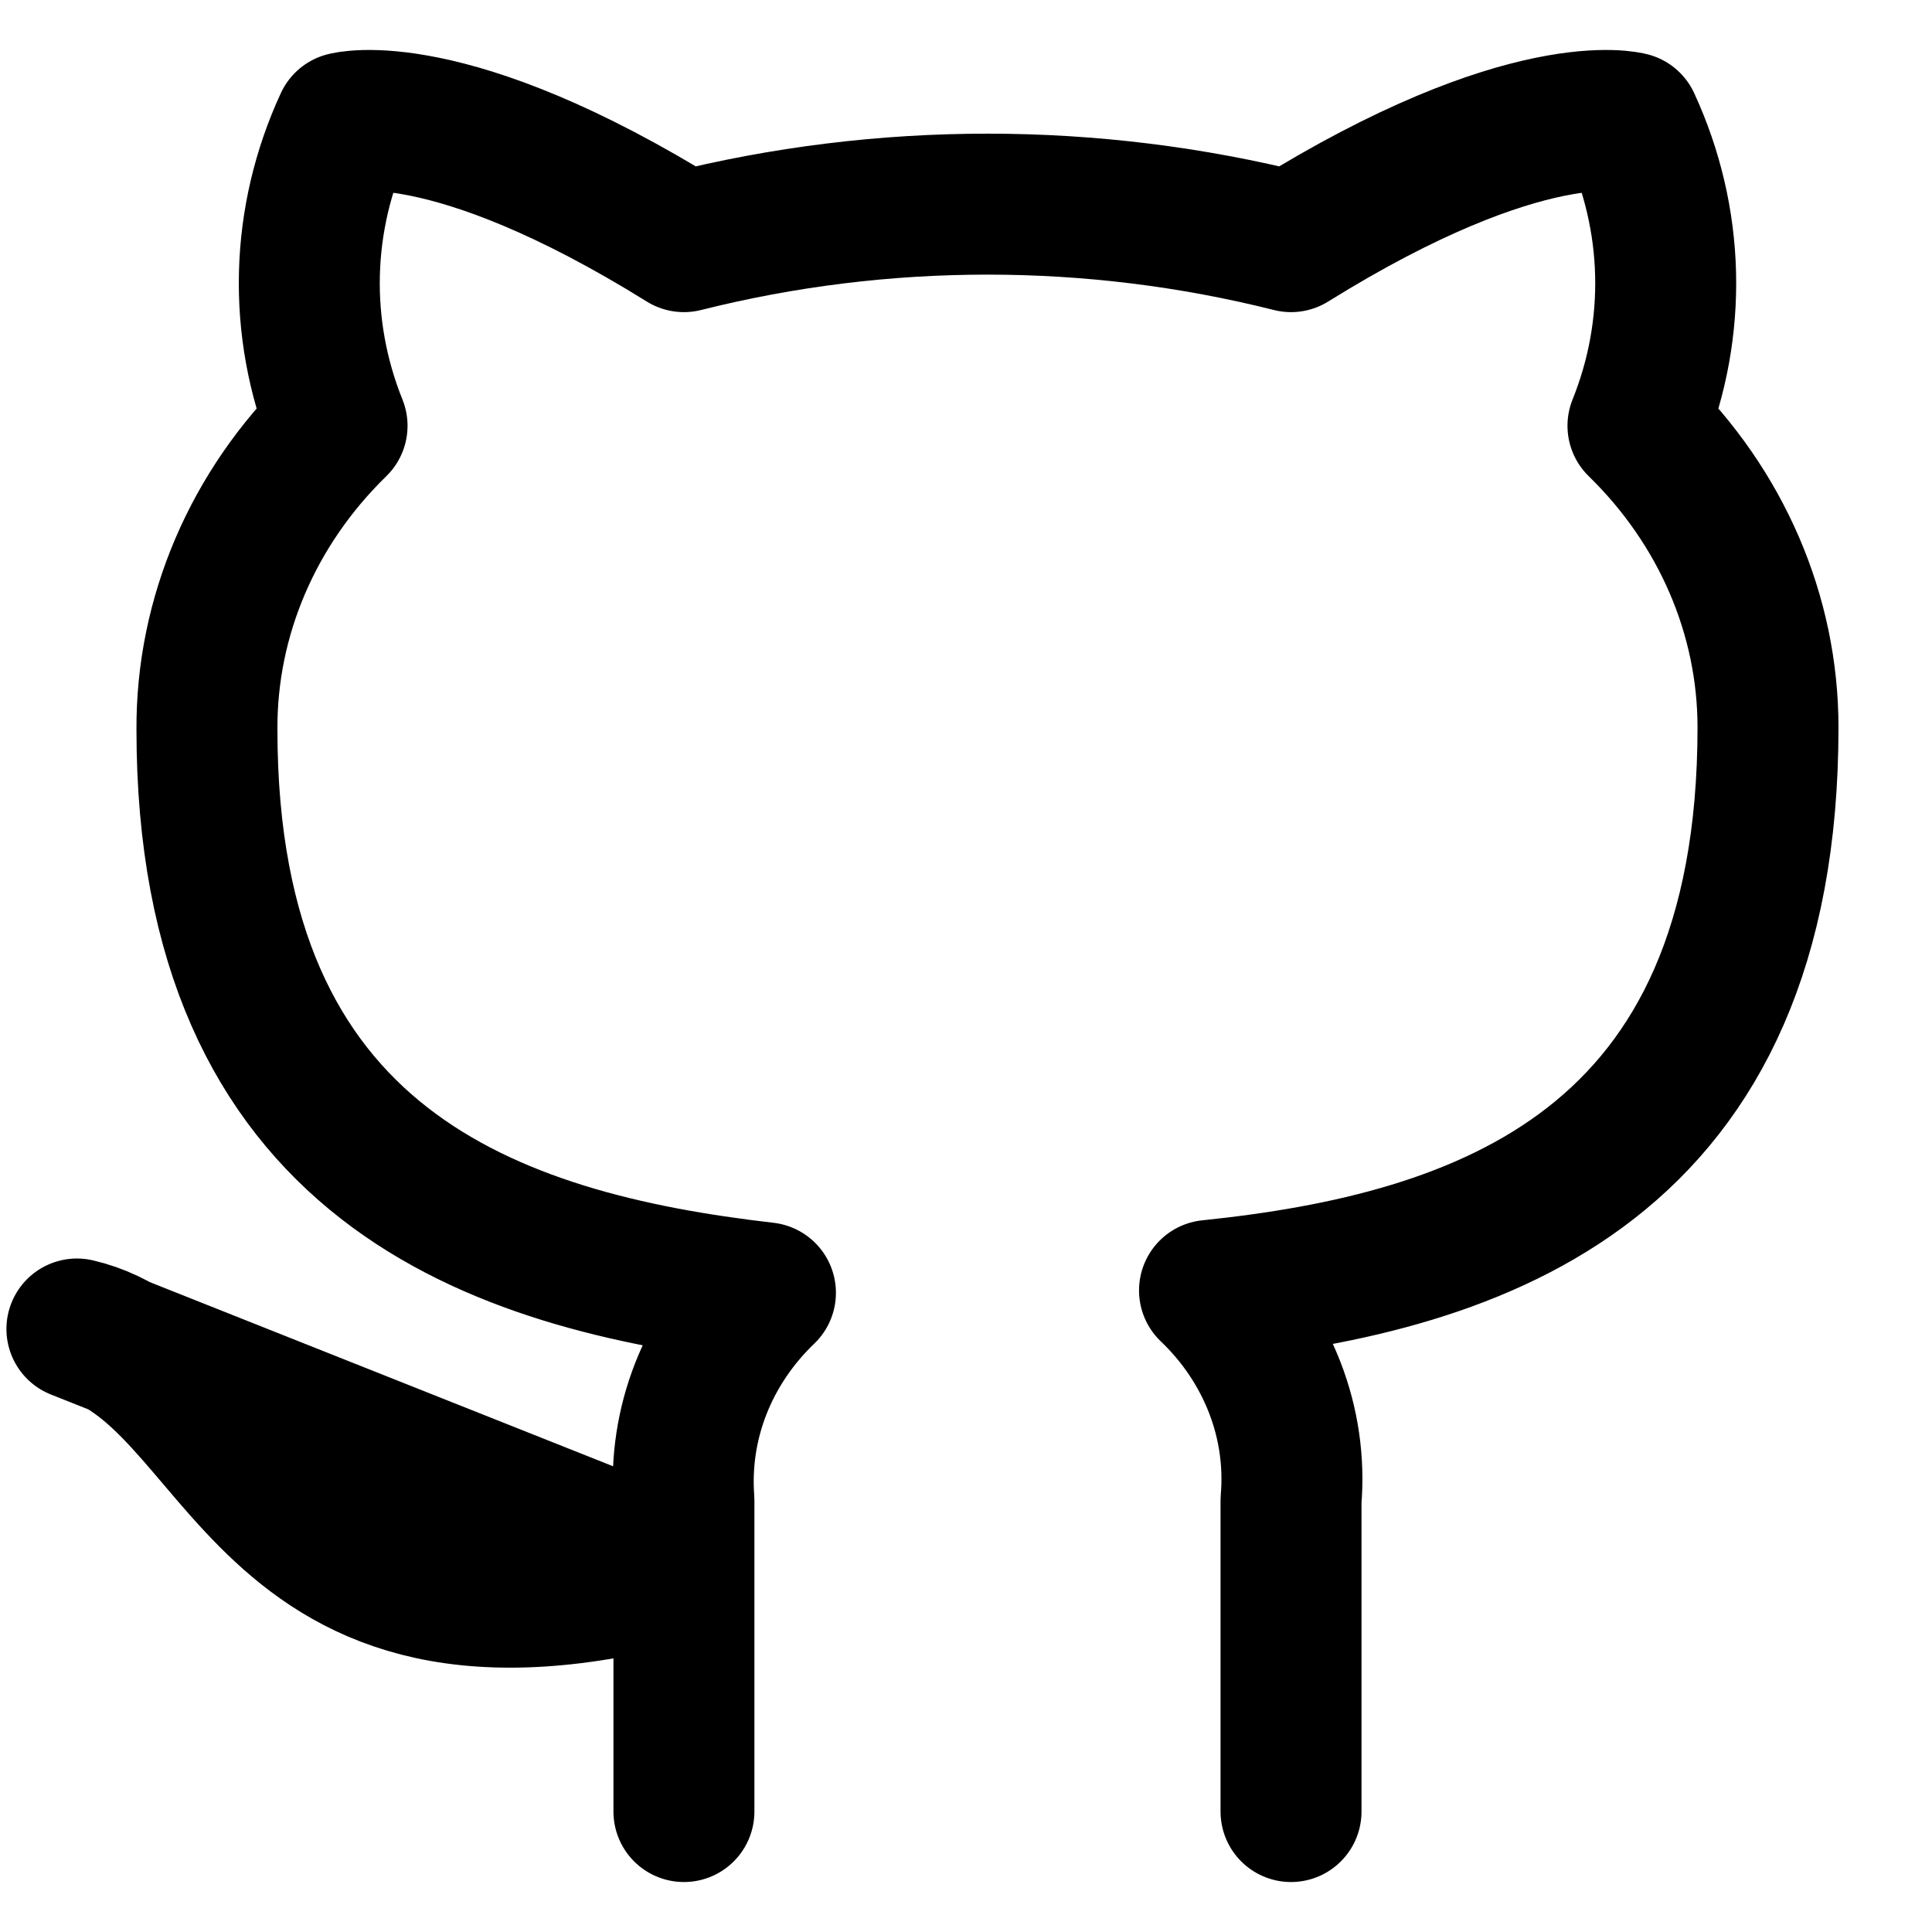
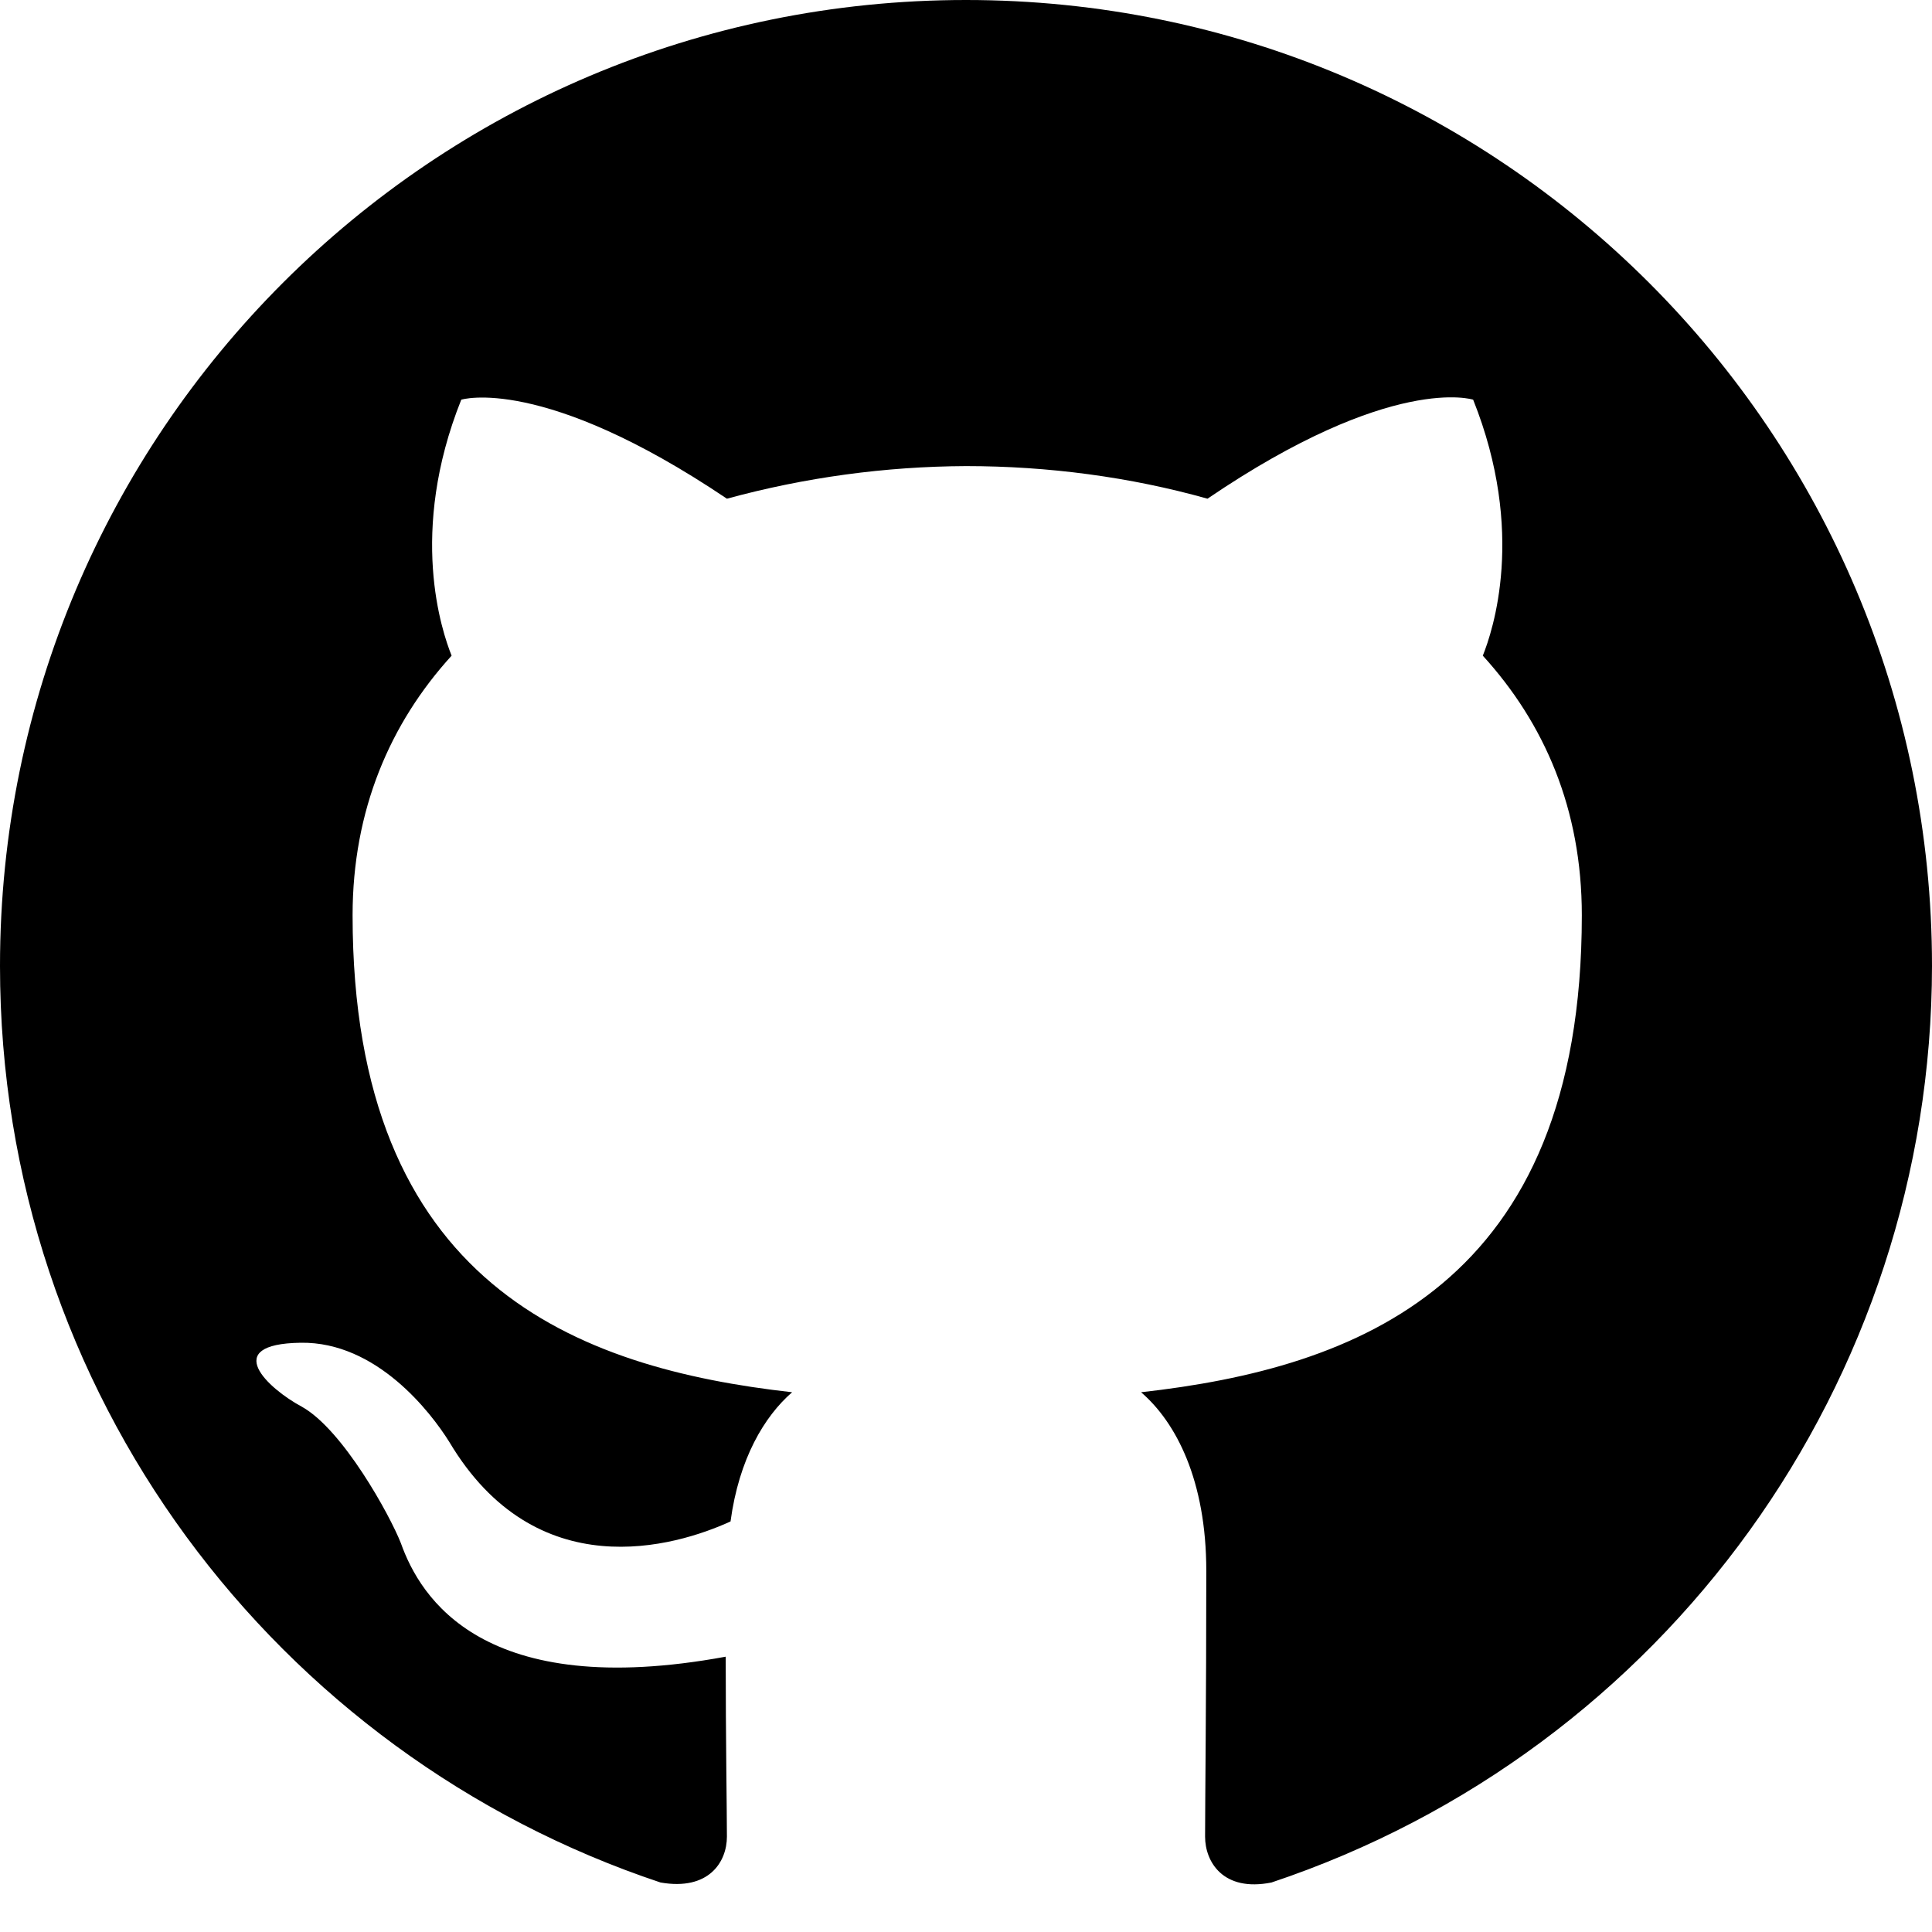
- <svg xmlns="http://www.w3.org/2000/svg" width="26" height="26" viewBox="0 0 26 26" fill="none">
-   <path d="M17.374 24.379V20.191C17.418 19.674 17.343 19.155 17.154 18.669C16.964 18.181 16.666 17.737 16.277 17.366C19.942 16.987 23.793 15.699 23.793 9.789C23.793 8.278 23.166 6.825 22.043 5.73C22.575 4.408 22.537 2.947 21.938 1.65C21.938 1.65 20.56 1.271 17.374 3.252C14.699 2.579 11.879 2.579 9.204 3.252C6.018 1.271 4.641 1.65 4.641 1.65C4.041 2.947 4.004 4.408 4.536 5.73C3.404 6.833 2.776 8.299 2.785 9.821C2.785 15.688 6.637 16.976 10.301 17.398C9.917 17.766 9.621 18.205 9.432 18.686C9.243 19.167 9.166 19.68 9.204 20.191V24.379M9.204 21.132C3.369 22.756 3.369 18.426 1.035 17.885L9.204 21.132Z" stroke="black" stroke-width="1.897" stroke-linecap="round" stroke-linejoin="round" />
+ <svg xmlns="http://www.w3.org/2000/svg" width="26" height="26" viewBox="0 0 16 16" fill="none">
+   <path fill="currentColor" d="M8 0C3.58 0 0 3.58 0 8c0 3.54 2.29 6.53 5.47 7.59.4.07.55-.17.55-.38 0-.19-.01-.82-.01-1.49-2.01.37-2.53-.49-2.69-.94-.09-.23-.48-.94-.82-1.13-.28-.15-.68-.52-.01-.53.63-.01 1.08.58 1.23.82.72 1.21 1.87.87 2.33.66.07-.52.28-.87.51-1.07-1.78-.2-3.64-.89-3.64-3.95 0-.87.31-1.59.82-2.15-.08-.2-.36-1.02.08-2.12 0 0 .67-.21 2.2.82A7.65 7.65 0 0 1 8 3.86c.68 0 1.36.09 2 .27 1.53-1.04 2.2-.82 2.2-.82.44 1.1.16 1.92.08 2.12.51.56.82 1.27.82 2.15 0 3.07-1.87 3.75-3.65 3.95.29.25.54.73.54 1.48 0 1.07-.01 1.93-.01 2.2 0 .21.15.46.55.38A8.01 8.01 0 0 0 16 8c0-4.42-3.58-8-8-8Z" />
</svg>
